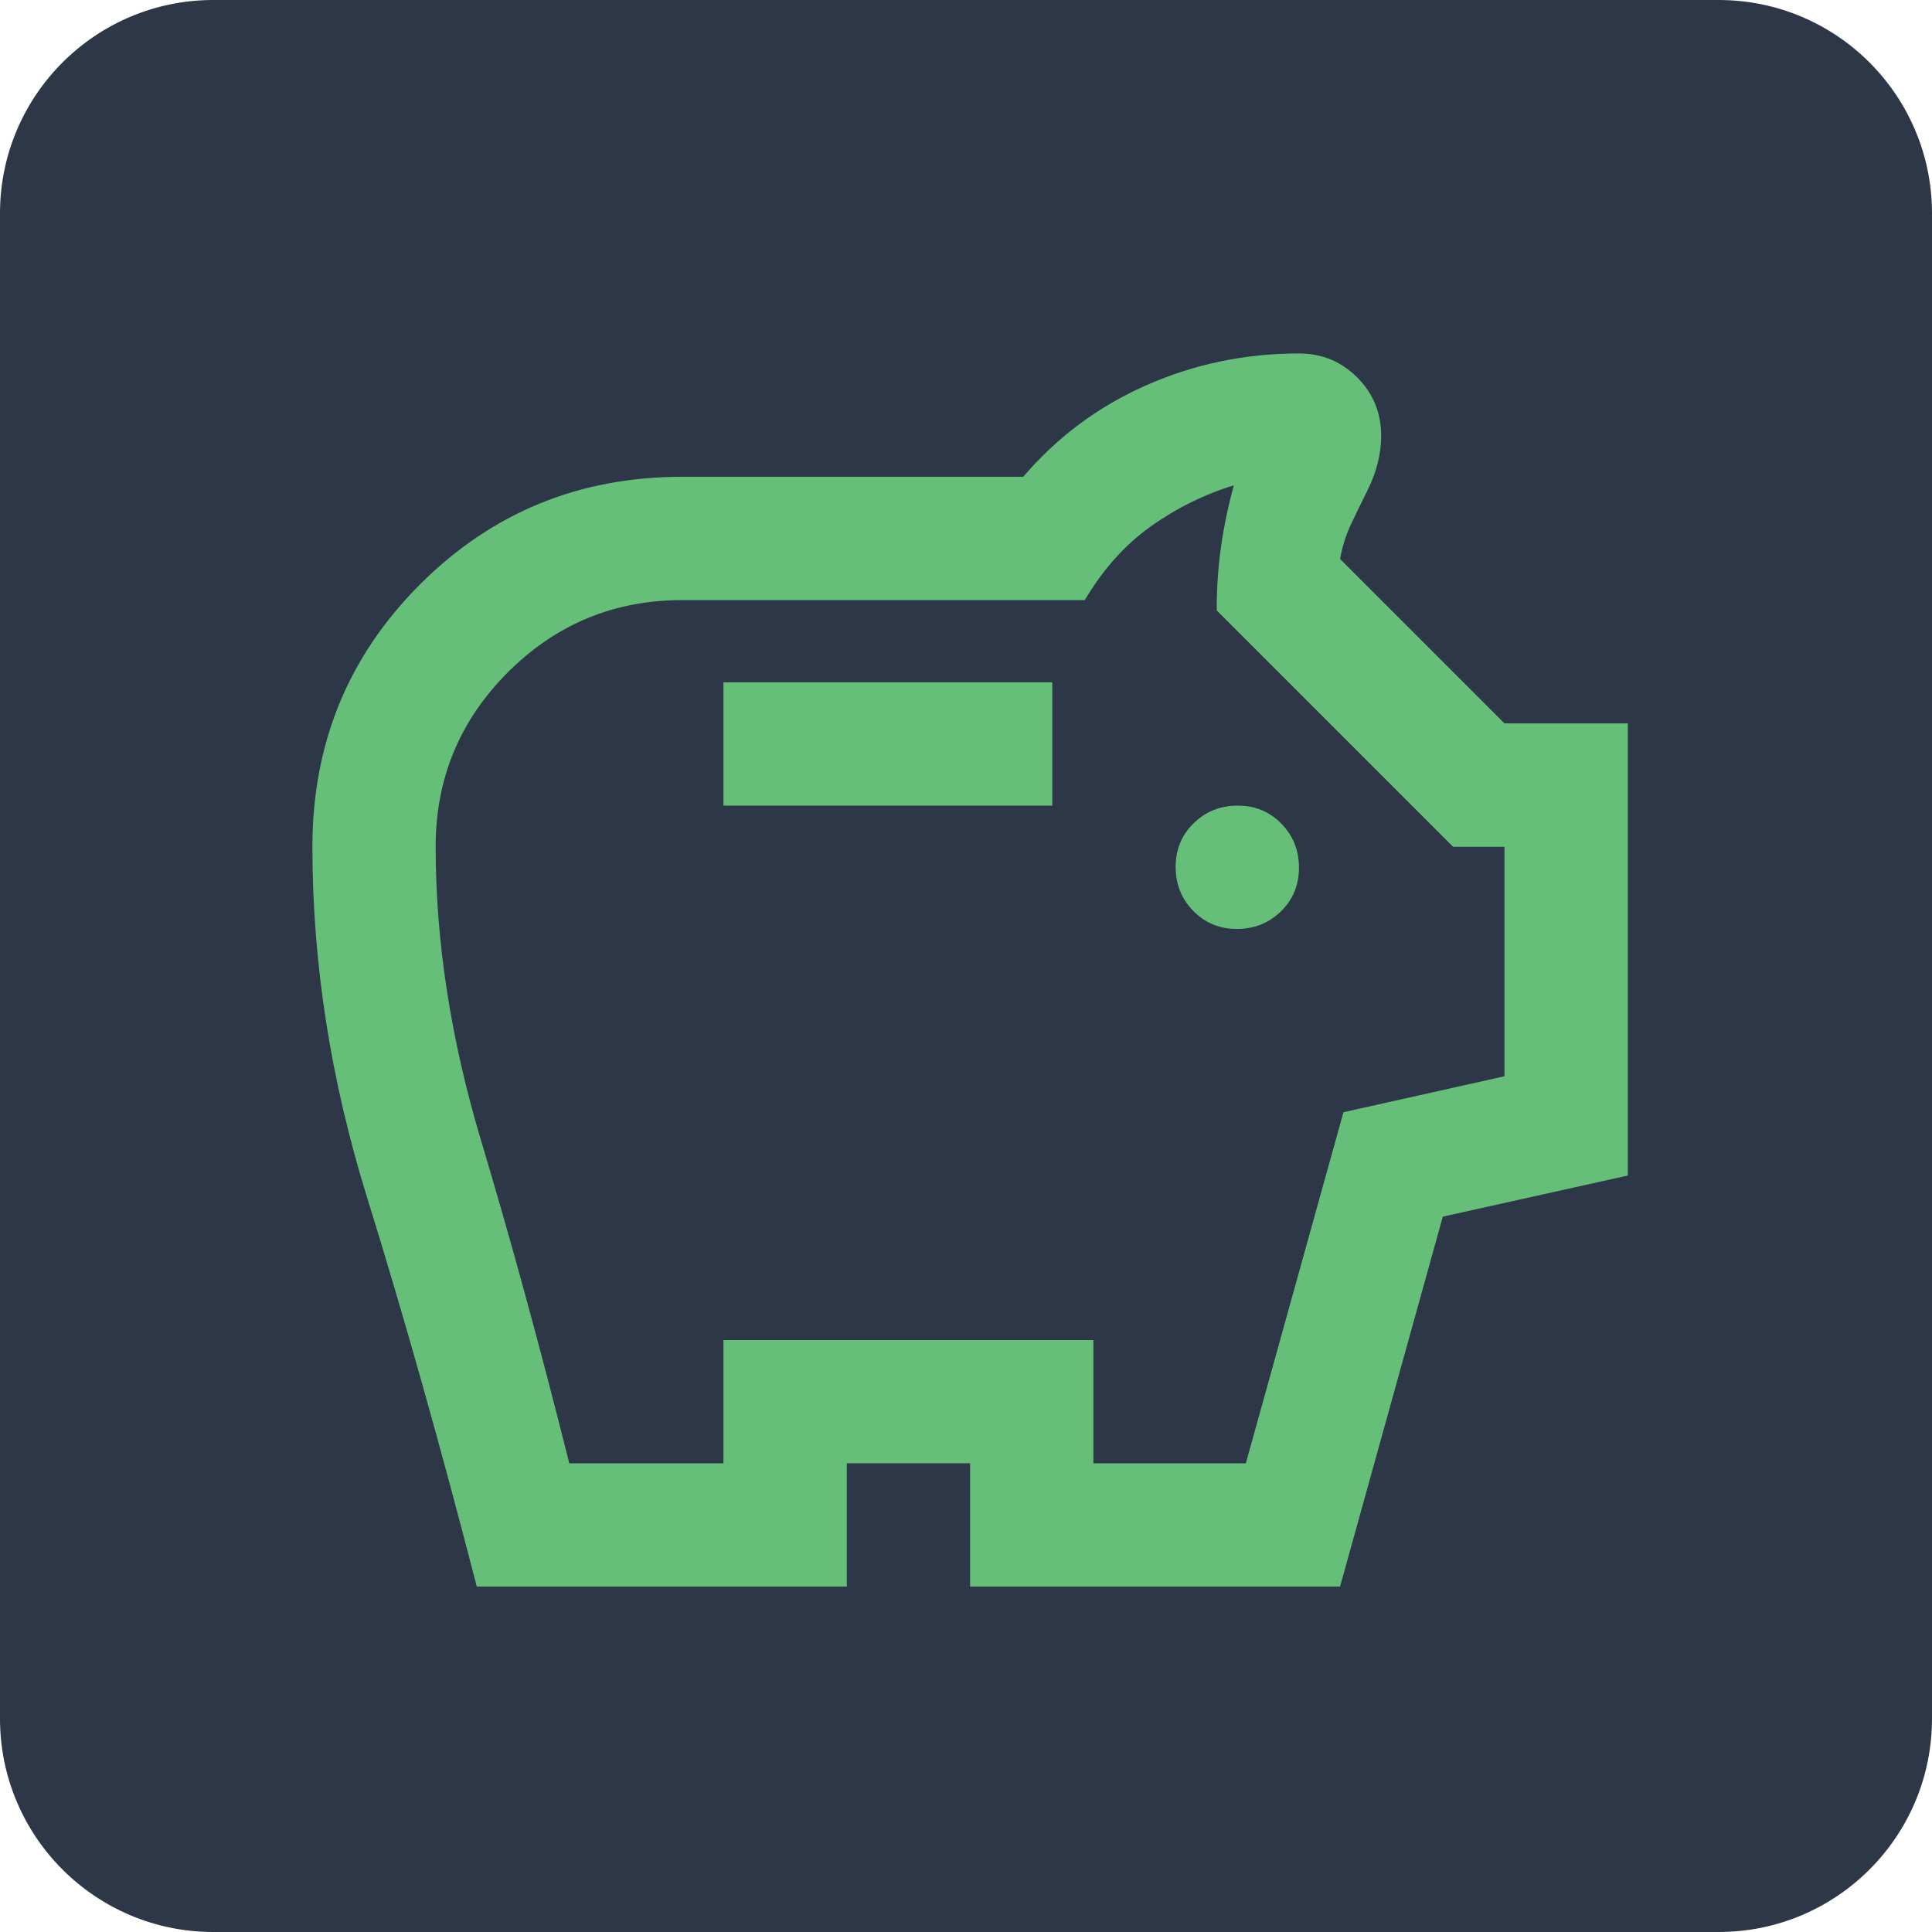
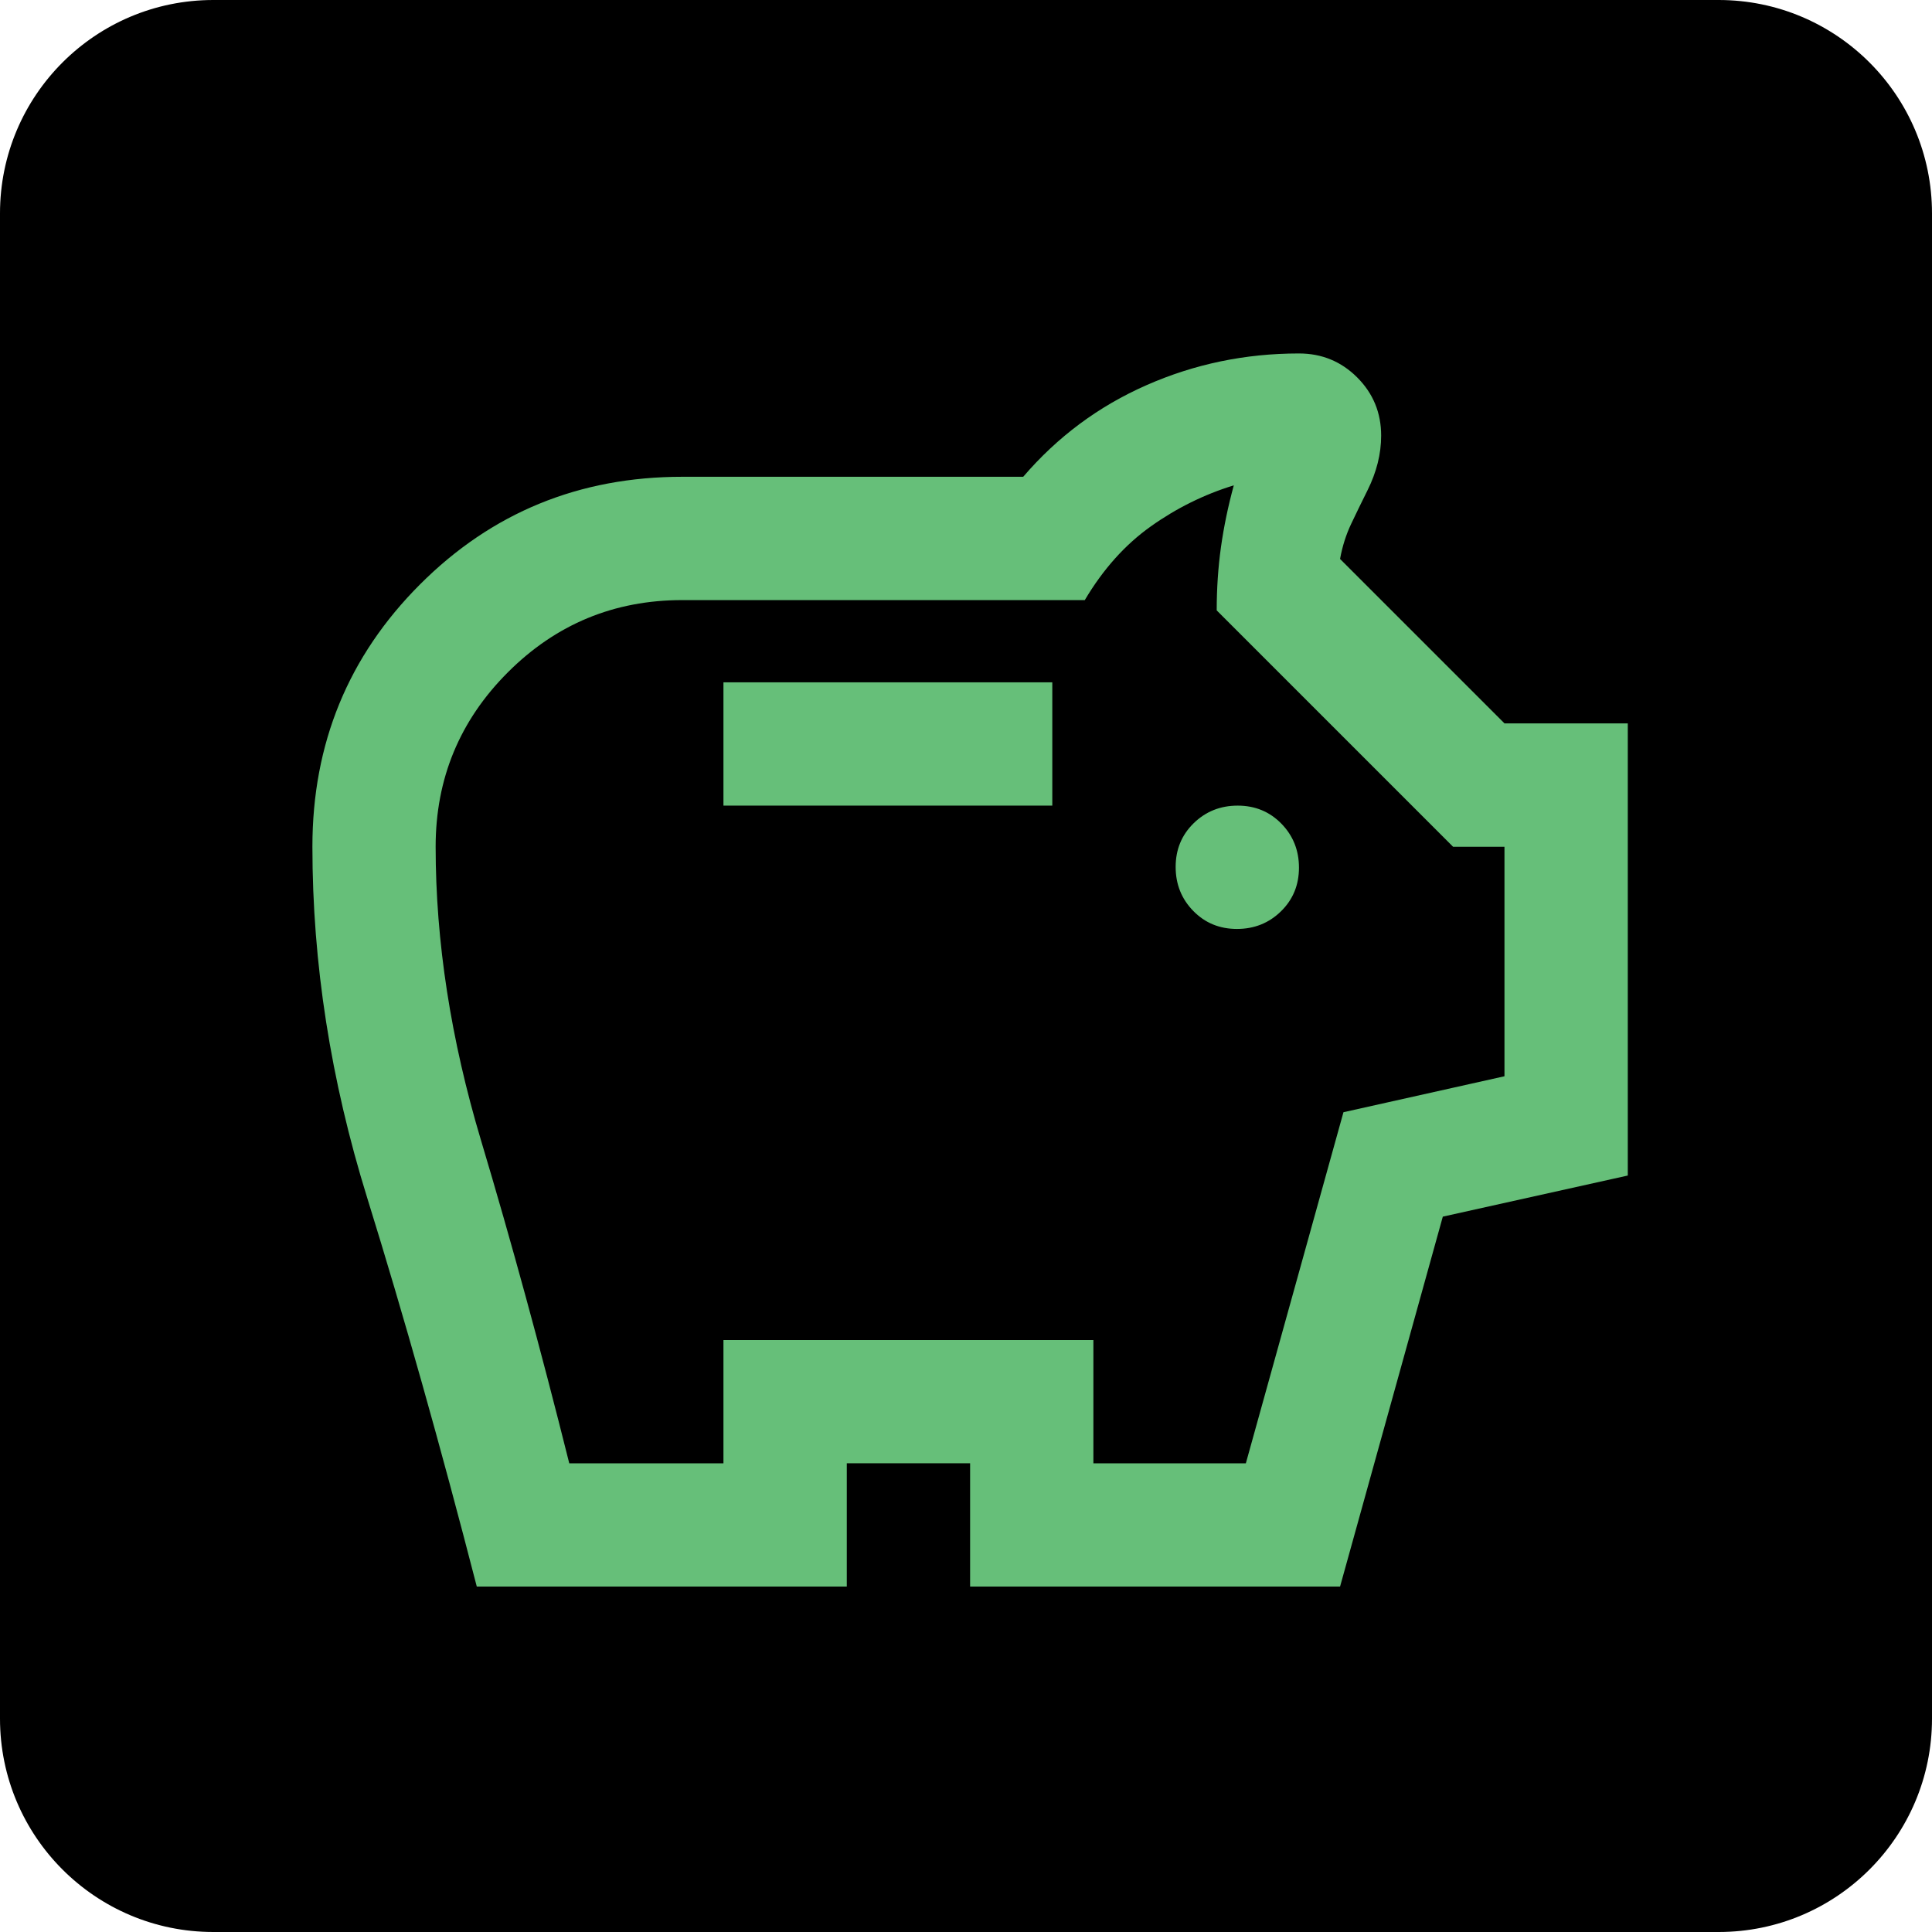
- <svg xmlns="http://www.w3.org/2000/svg" id="Layer_1" data-name="Layer 1" viewBox="0 0 512 512">
-   <defs>
-     <style>
-       .cls-1 { fill: #66bf79; }
-       .cls-2 { fill: #2d3748; }
-     </style>
-   </defs>
-   <rect class="cls-2" width="512" height="512" rx="56.54" />
-   <path class="cls-1" d="M327.8,246.18c4.6,0,8.49-1.56,11.67-4.67,3.18-3.11,4.77-6.97,4.77-11.57s-1.56-8.49-4.67-11.67c-3.11-3.18-6.97-4.77-11.57-4.77s-8.49,1.56-11.67,4.67c-3.18,3.11-4.77,6.97-4.77,11.57s1.56,8.49,4.67,11.67c3.11,3.18,6.97,4.77,11.57,4.77ZM191.72,213.5h87.15v-32.68h-87.15v32.68ZM126.36,420.48c-9.68-37.52-19.37-71.87-29.05-103.04-9.68-31.17-14.52-62.18-14.52-93.05,0-27.33,9.51-50.51,28.52-69.52,19.01-19.02,42.19-28.52,69.52-28.52h90.33c9.08-10.59,19.97-18.69,32.68-24.28,12.71-5.6,26.18-8.4,40.4-8.4,6.05,0,11.2,2.12,15.43,6.35,4.24,4.24,6.35,9.38,6.35,15.43,0,2.42-.3,4.84-.91,7.26s-1.51,4.84-2.72,7.26c-1.51,3.03-2.95,5.98-4.31,8.85-1.36,2.87-2.35,5.98-2.95,9.31l43.57,43.57h32.68v119.83l-49.02,10.89-27.23,98.04h-98.04v-32.68h-32.68v32.68h-98.04ZM150.87,387.8h40.85v-32.68h98.04v32.68h40.4l25.87-93.05,42.67-9.53v-60.82h-13.62l-62.64-62.64c0-5.81.38-11.41,1.13-16.79.76-5.38,1.89-10.83,3.4-16.35-7.87,2.42-15.21,6.05-22.01,10.89-6.81,4.84-12.63,11.35-17.48,19.52h-106.67c-18.05,0-33.46,6.38-46.22,19.14-12.76,12.76-19.14,28.17-19.14,46.22,0,25.12,4.01,51.06,12.03,77.84,8.02,26.78,15.81,55.3,23.38,85.56Z" />
+ <svg xmlns="http://www.w3.org/2000/svg" viewBox="0 0 512 512">
+   <rect width="512" height="512" rx="56.54" fill="##2d3748" />
+   <path fill="#66bf79" d="M327.8,246.18c4.6,0,8.49-1.56,11.67-4.67,3.18-3.11,4.77-6.97,4.77-11.57s-1.56-8.49-4.67-11.67c-3.11-3.18-6.97-4.77-11.57-4.77s-8.49,1.56-11.67,4.67c-3.18,3.11-4.77,6.97-4.77,11.57s1.56,8.49,4.67,11.67c3.11,3.18,6.97,4.77,11.57,4.77ZM191.72,213.5h87.15v-32.68h-87.15v32.68ZM126.36,420.48c-9.68-37.52-19.37-71.87-29.05-103.04-9.68-31.17-14.52-62.18-14.52-93.05,0-27.33,9.51-50.51,28.52-69.52,19.01-19.02,42.19-28.52,69.52-28.52h90.33c9.08-10.59,19.97-18.69,32.68-24.28,12.71-5.6,26.18-8.4,40.4-8.4,6.05,0,11.2,2.12,15.43,6.35,4.24,4.24,6.35,9.38,6.35,15.43,0,2.42-.3,4.84-.91,7.26s-1.51,4.84-2.72,7.26c-1.51,3.03-2.95,5.98-4.31,8.85-1.36,2.87-2.35,5.98-2.95,9.31l43.57,43.57h32.68v119.83l-49.02,10.89-27.23,98.04h-98.04v-32.68h-32.68v32.68h-98.04ZM150.87,387.8h40.85v-32.68h98.04v32.68h40.4l25.87-93.05,42.67-9.53v-60.82h-13.62l-62.64-62.64c0-5.81.38-11.41,1.13-16.79.76-5.38,1.89-10.83,3.4-16.35-7.87,2.42-15.21,6.05-22.01,10.89-6.81,4.84-12.63,11.35-17.48,19.52h-106.67c-18.05,0-33.46,6.38-46.22,19.14-12.76,12.76-19.14,28.17-19.14,46.22,0,25.12,4.01,51.06,12.03,77.84,8.02,26.78,15.81,55.3,23.38,85.56Z" />
</svg>
